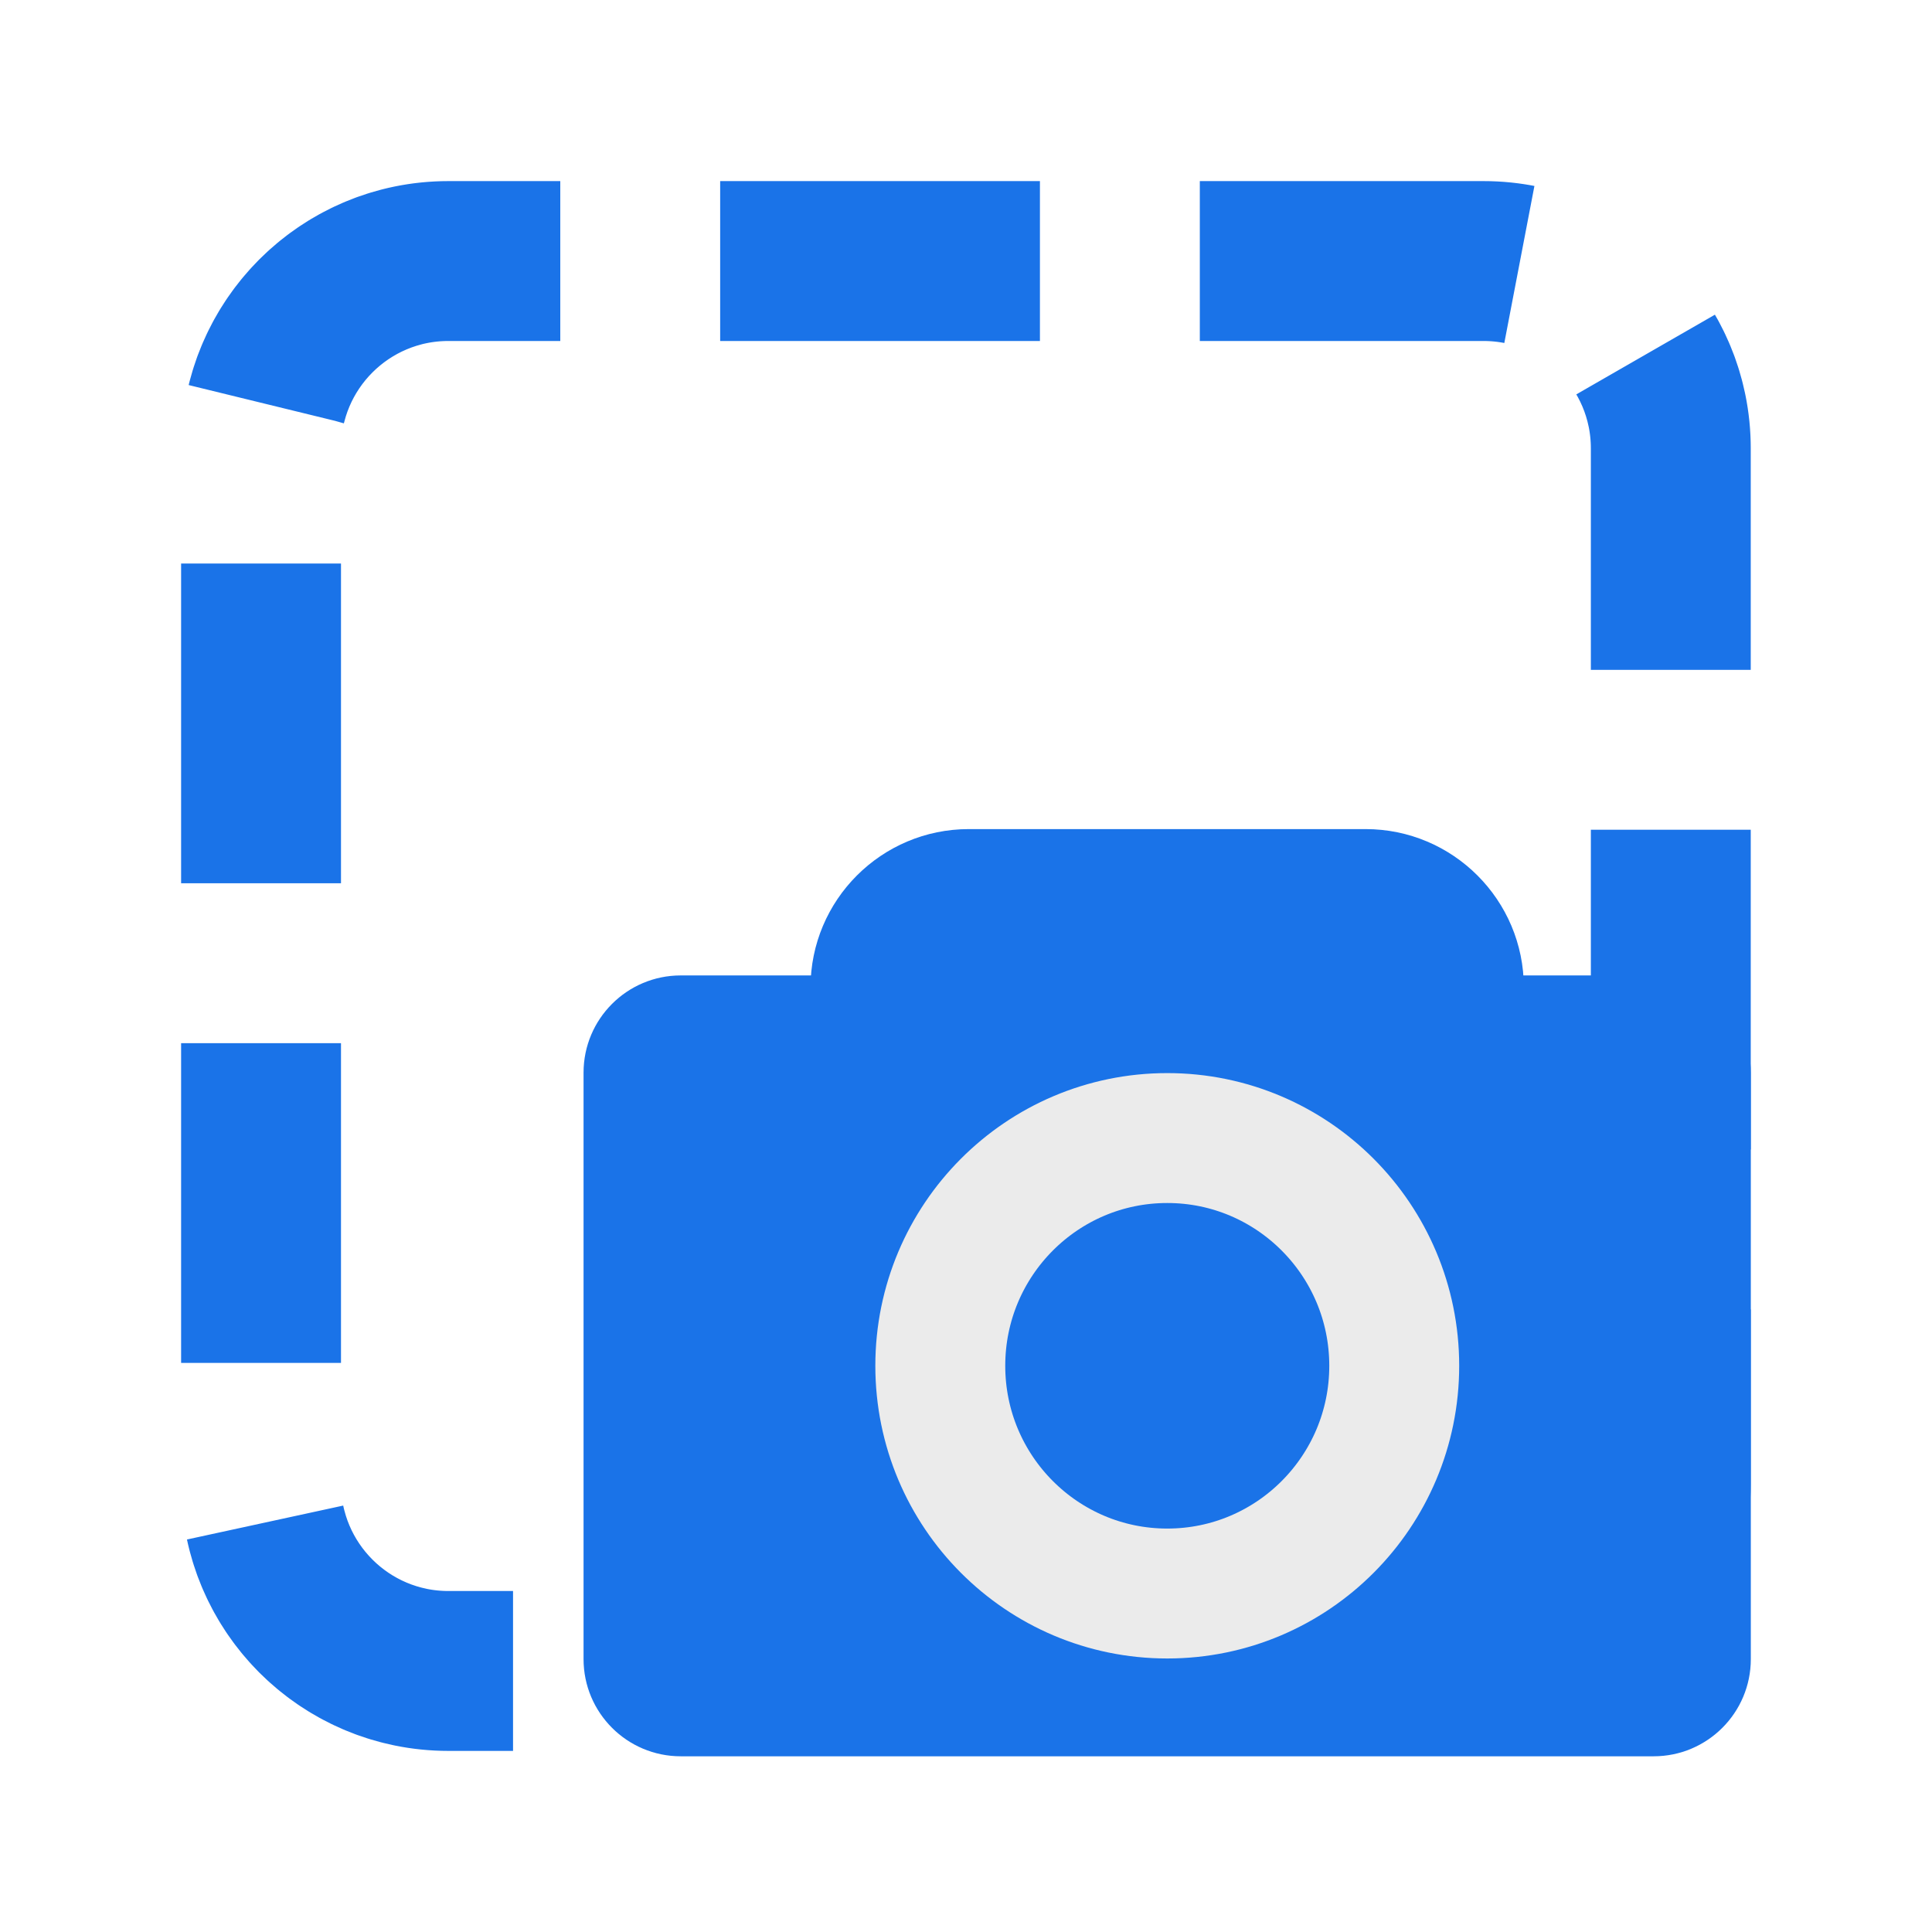
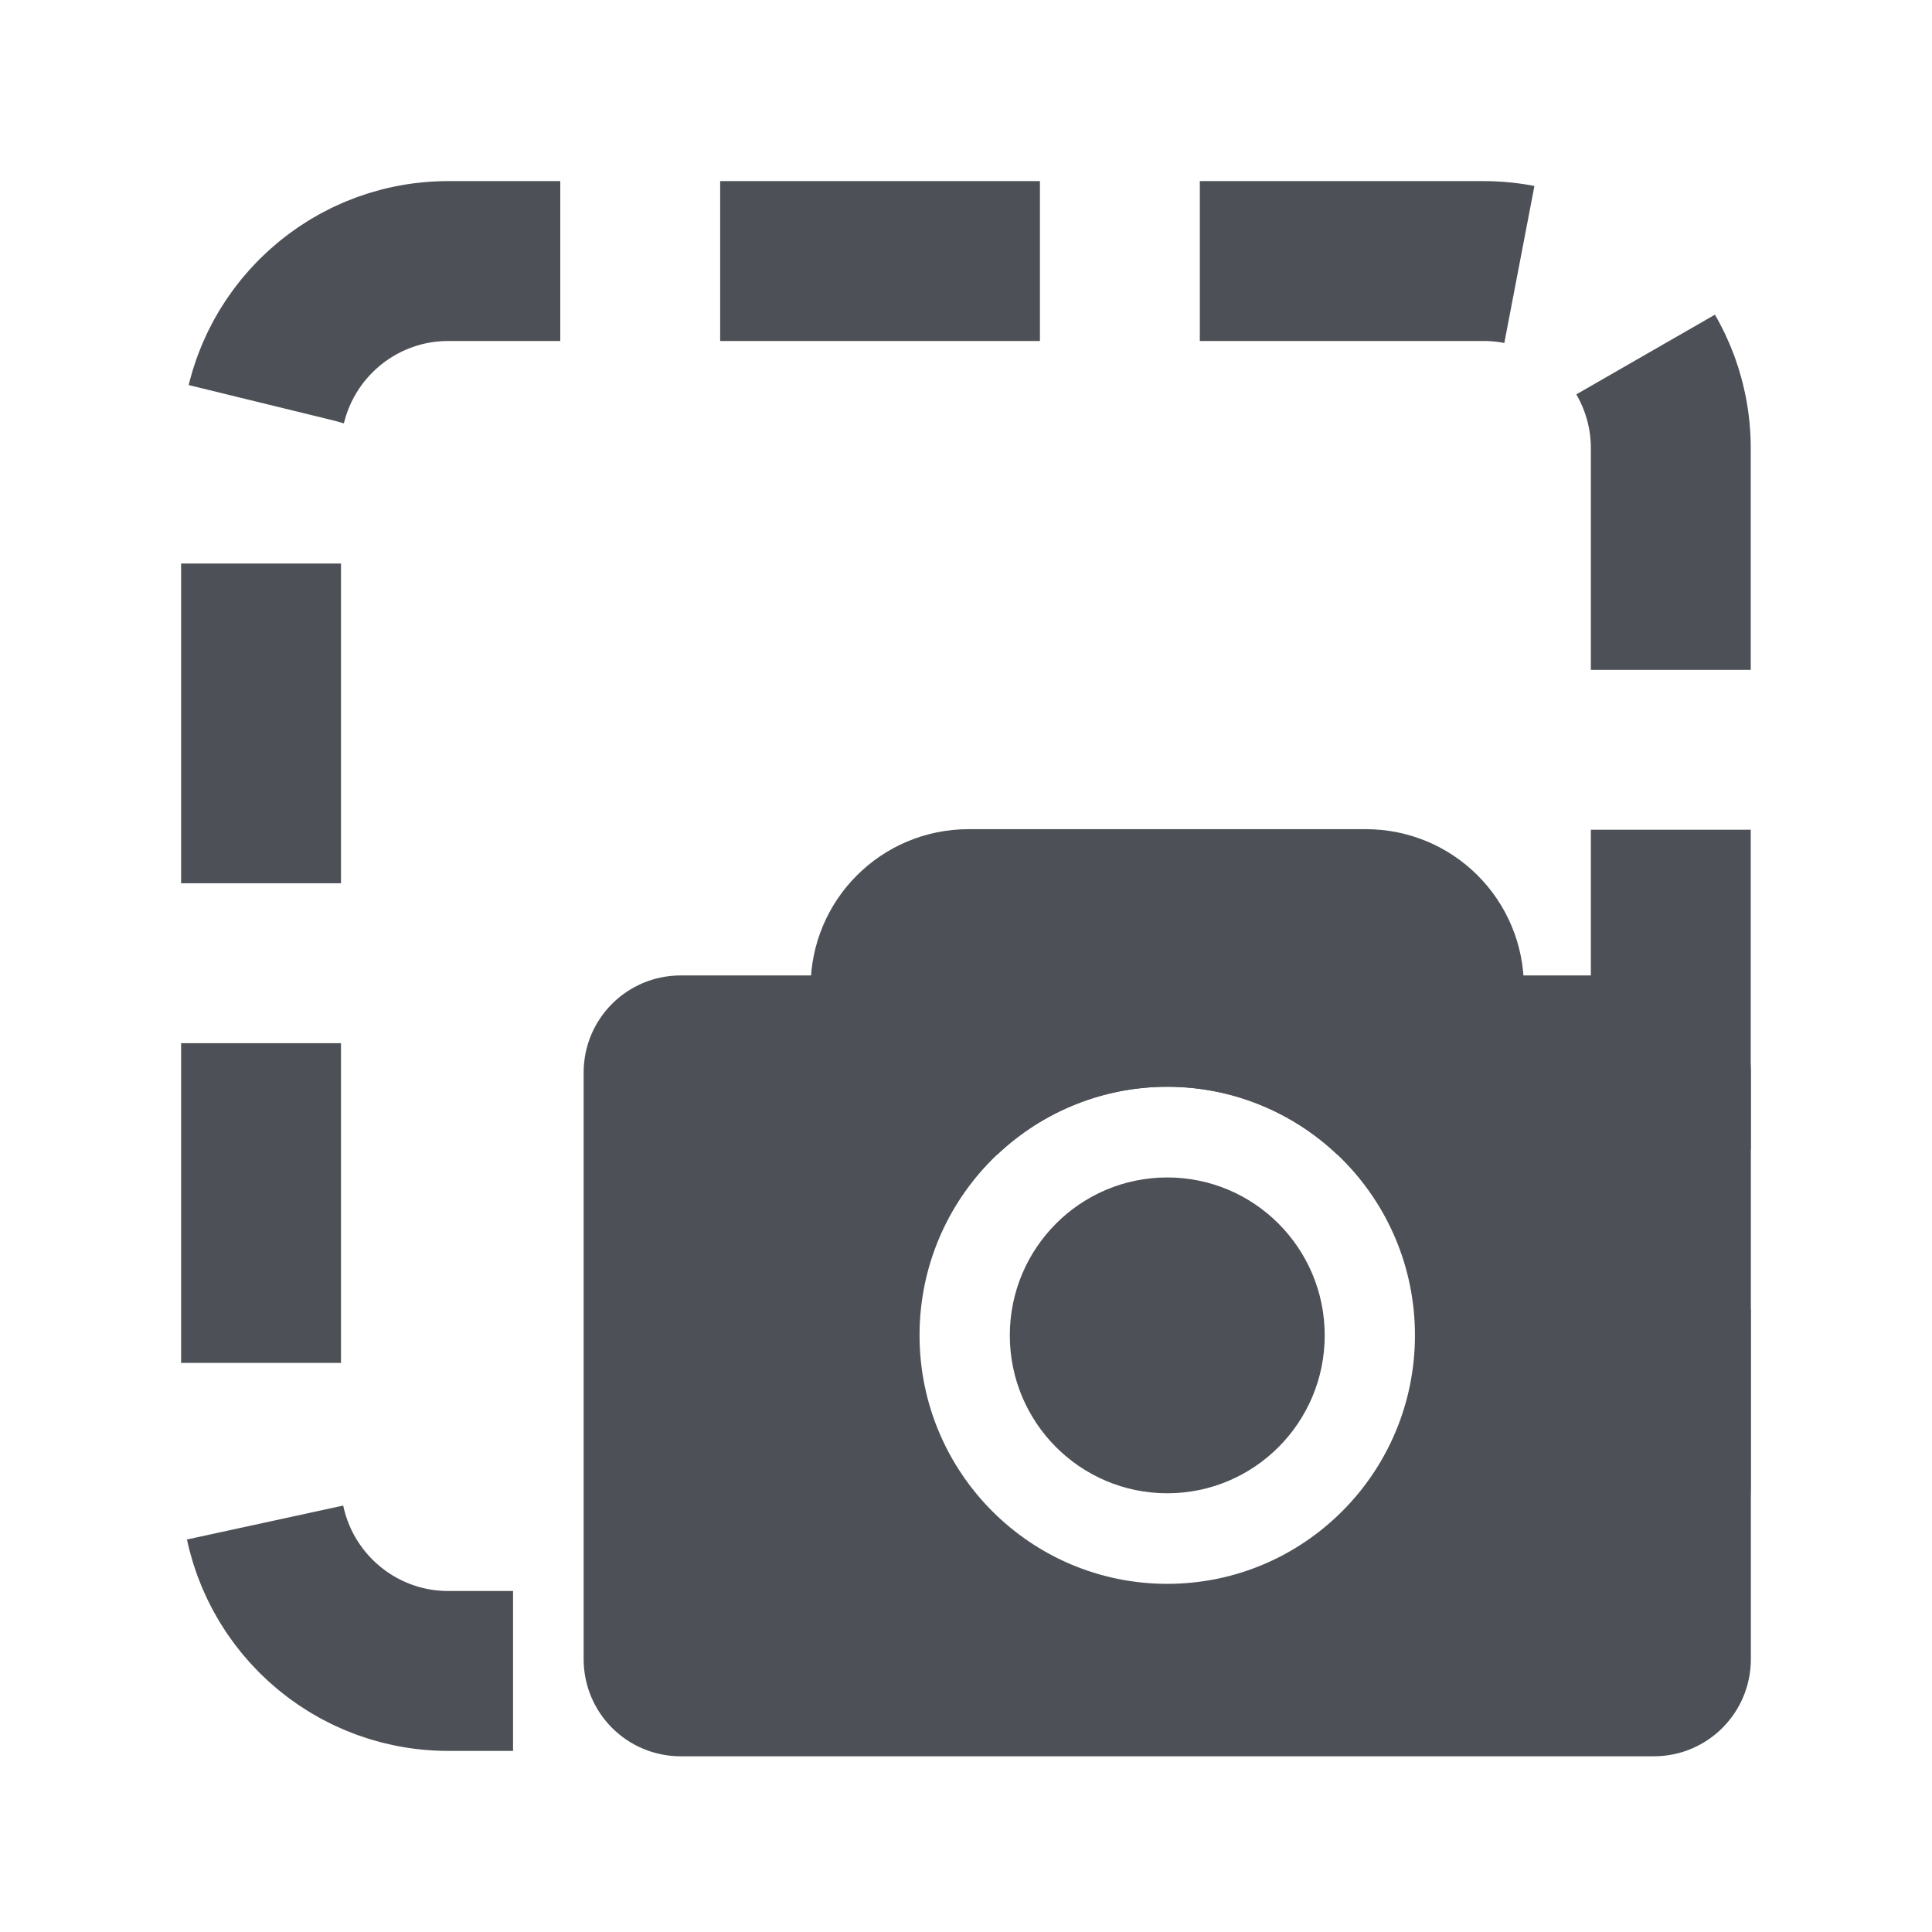
<svg xmlns="http://www.w3.org/2000/svg" width="48" height="48" viewBox="0 0 12.7 12.7" version="1.1" id="svg849">
  <defs id="defs846" />
  <g id="layer1">
-     <rect style="fill:none;stroke:#1a73e8;stroke-width:1.051;stroke-linecap:butt;stroke-linejoin:round;stroke-miterlimit:4;stroke-dasharray:2.102, 1.051;stroke-dashoffset:1.366;stroke-opacity:1" id="rect970" width="9.267" height="9.268" x="1.716" y="1.716" rx="1.231" />
-     <rect style="fill:#1a73e8;fill-opacity:1;stroke:none;stroke-width:0.725;stroke-linecap:butt;stroke-linejoin:round;stroke-miterlimit:4;stroke-dasharray:2.174, 0.725;stroke-dashoffset:0.652" id="rect1634" width="7.673" height="5.133" x="3.836" y="6.412" rx="0.639" />
-     <rect style="fill:#1a73e8;fill-opacity:1;stroke:none;stroke-width:1.703;stroke-linecap:butt;stroke-linejoin:round;stroke-miterlimit:4;stroke-dasharray:none;stroke-dashoffset:5.075;stroke-opacity:1" id="rect2642" width="4.689" height="2.139" x="5.328" y="5.45" rx="1.041" />
-     <ellipse style="fill:#1a73e8;fill-opacity:1;stroke:#ebebeb;stroke-width:0.854;stroke-linecap:butt;stroke-linejoin:round;stroke-miterlimit:4;stroke-dasharray:none;stroke-dashoffset:1.343;stroke-opacity:1" id="path2010" cx="7.673" cy="8.978" rx="1.492" ry="1.497" />
+     <rect style="fill:none;stroke:#4d5157;stroke-width:1.051;stroke-linecap:butt;stroke-linejoin:round;stroke-miterlimit:4;stroke-dasharray:2.102, 1.051;stroke-dashoffset:1.366;stroke-opacity:1" id="rect970" width="9.267" height="9.268" x="1.716" y="1.716" rx="1.231" />
+     <path id="rect1634" style="fill:#4d5157;fill-opacity:1;stroke:none;stroke-width:2.739;stroke-linecap:butt;stroke-linejoin:round;stroke-miterlimit:4;stroke-dasharray:8.217, 2.739;stroke-dashoffset:2.465" d="M 16.916 24.234 C 15.577 24.234 14.5 25.312 14.5 26.65 L 14.5 41.217 C 14.5 42.556 15.577 43.635 16.916 43.635 L 41.084 43.635 C 42.423 43.635 43.5 42.556 43.5 41.217 L 43.5 26.65 C 43.5 25.312 42.423 24.234 41.084 24.234 L 16.916 24.234 z M 29 27 A 6.154 6.175 0 0 1 35.154 33.176 A 6.154 6.175 0 0 1 29 39.35 A 6.154 6.175 0 0 1 22.846 33.176 A 6.154 6.175 0 0 1 29 27 z " transform="scale(0.2645833)" />
+     <path id="rect2642" style="fill:#4d5157;fill-opacity:1;stroke:none;stroke-width:6.437;stroke-linecap:butt;stroke-linejoin:round;stroke-miterlimit:4;stroke-dasharray:none;stroke-dashoffset:5.075;stroke-opacity:1" d="M 24.072 20.6 C 21.893 20.6 20.139 22.354 20.139 24.533 L 20.139 24.75 C 20.139 26.929 21.893 28.684 24.072 28.684 L 24.779 28.684 A 6.154 6.175 0 0 1 29 27 A 6.154 6.175 0 0 1 33.223 28.684 L 33.928 28.684 C 36.107 28.684 37.861 26.929 37.861 24.75 L 37.861 24.533 C 37.861 22.354 36.107 20.6 33.928 20.6 L 24.072 20.6 z " transform="scale(0.2645833)" />
+     <ellipse style="fill:#4d5157;fill-opacity:1;stroke:none;stroke-width:0.854;stroke-linecap:butt;stroke-linejoin:round;stroke-miterlimit:4;stroke-dasharray:none;stroke-dashoffset:1.343;stroke-opacity:1" id="path2010-7-5" cx="7.673" cy="8.778" rx="1.035" ry="1.038" />
  </g>
</svg>
